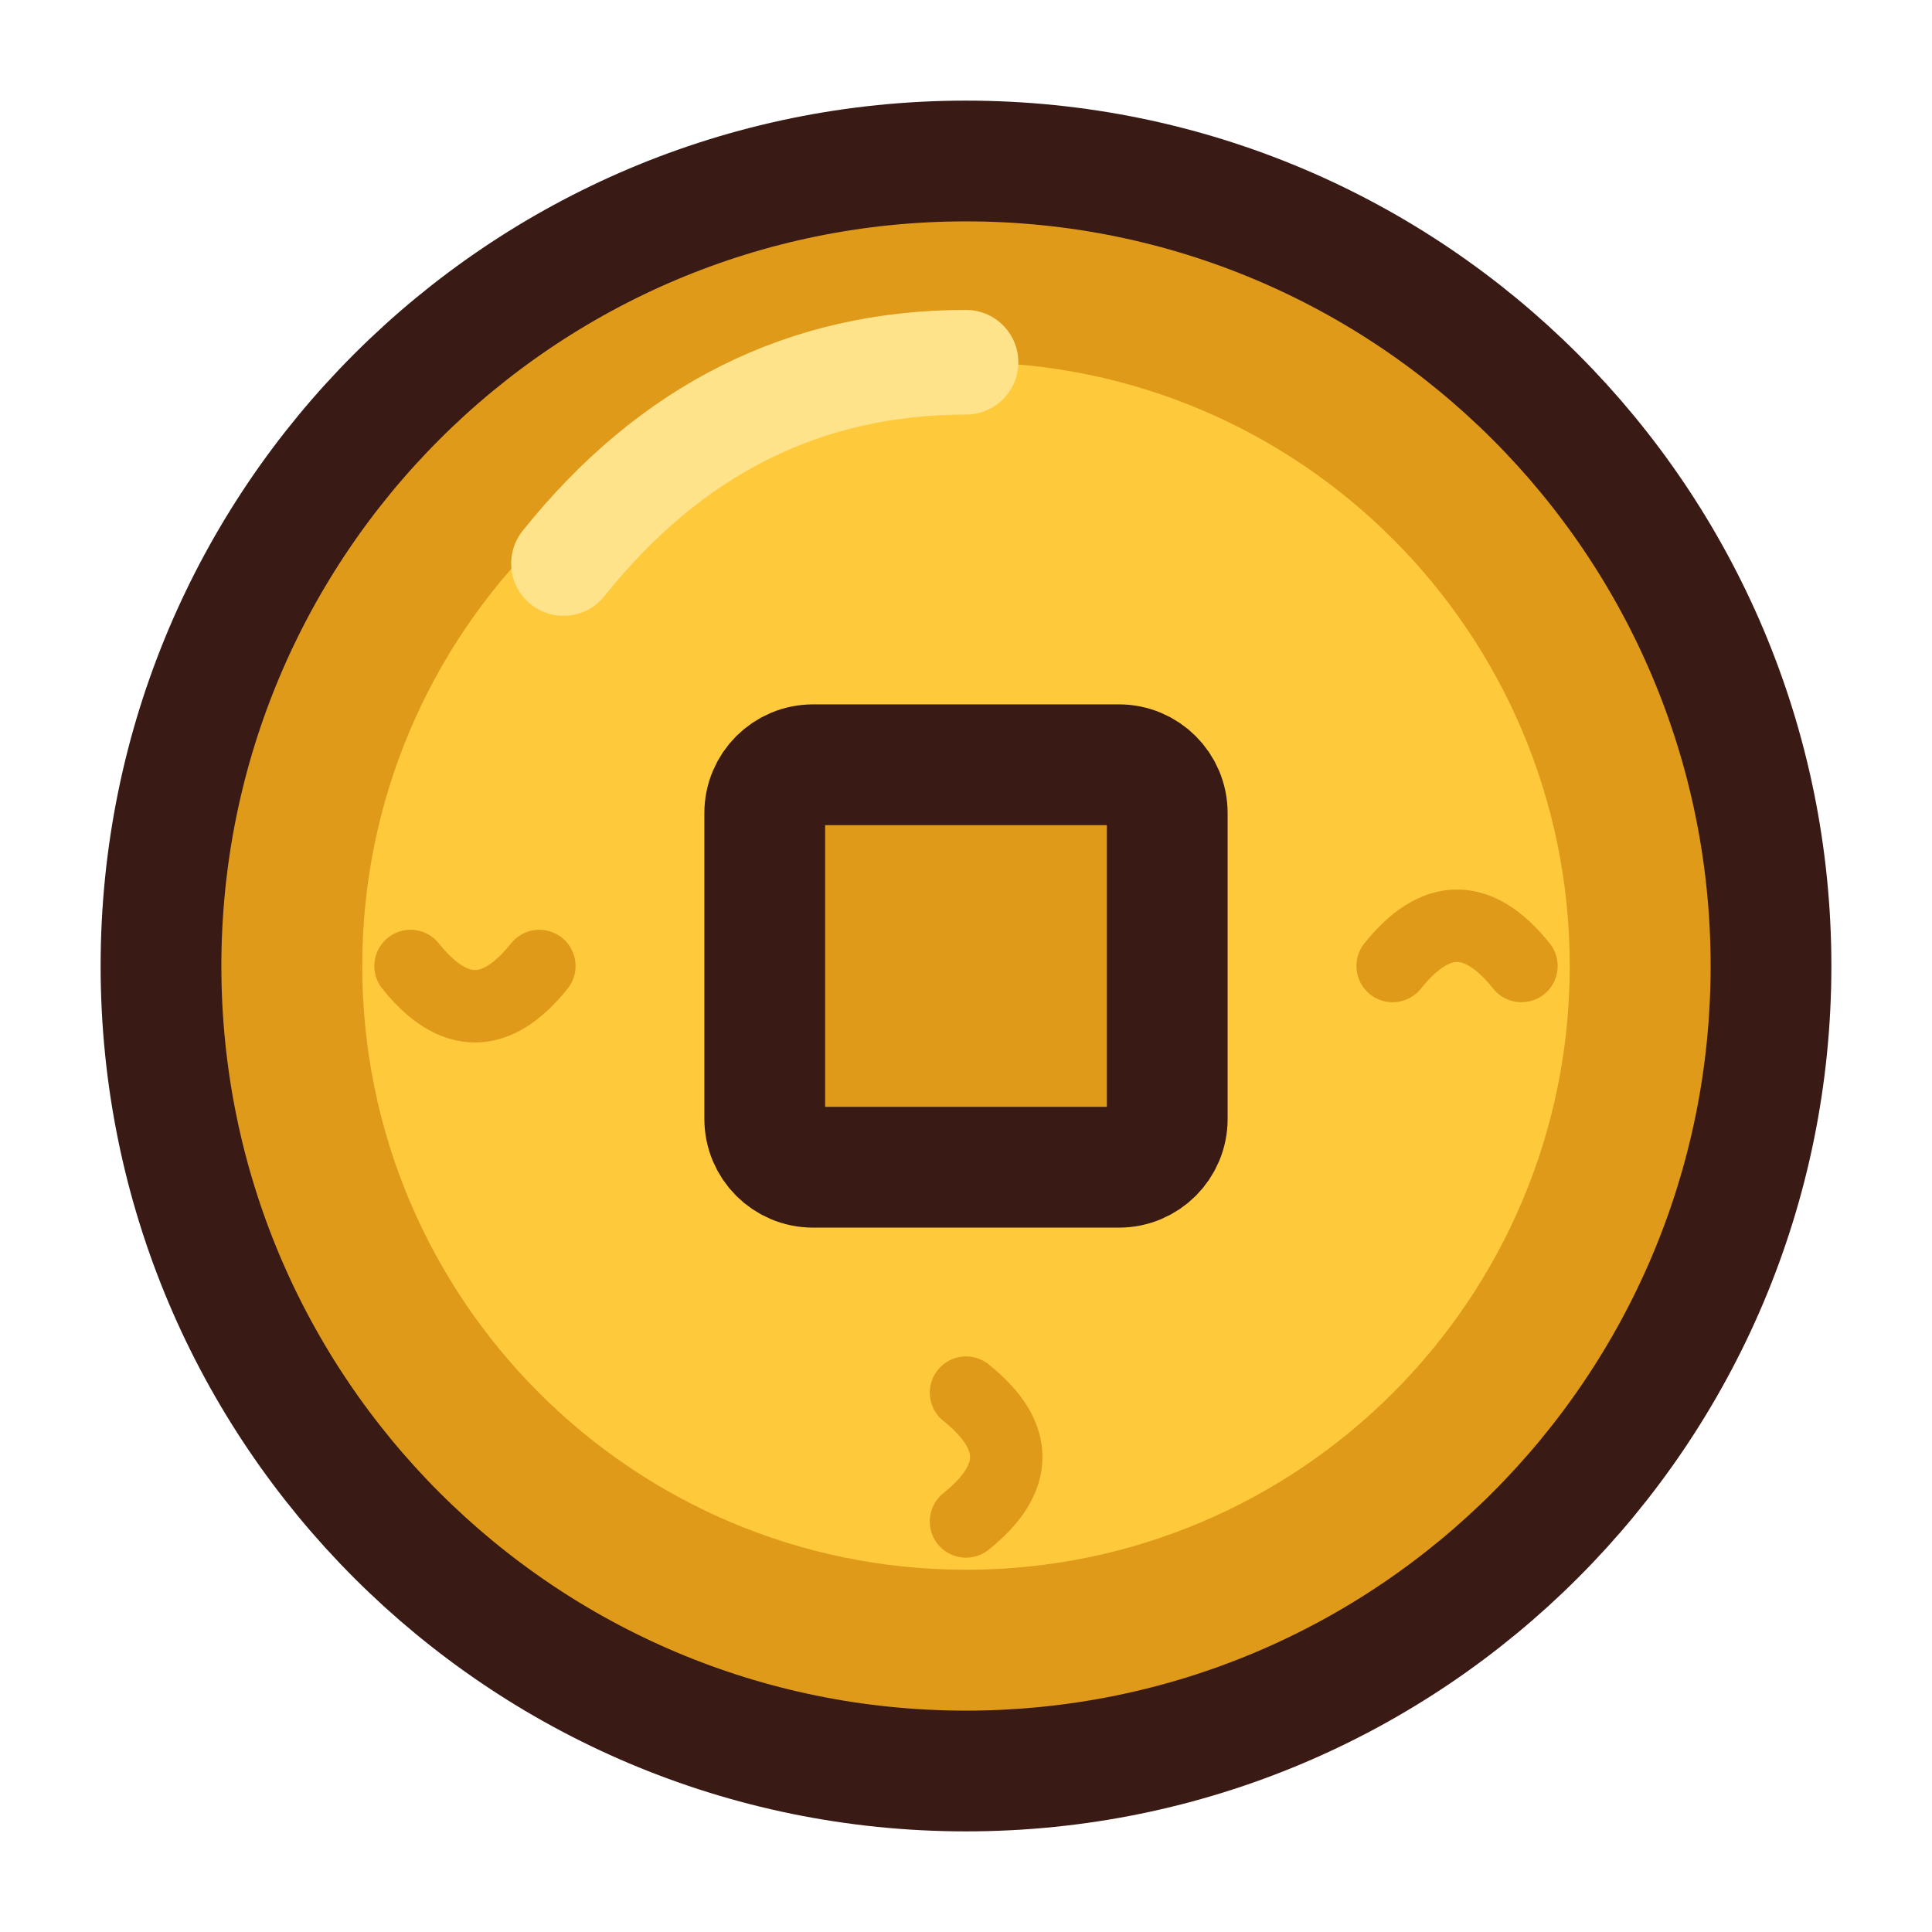
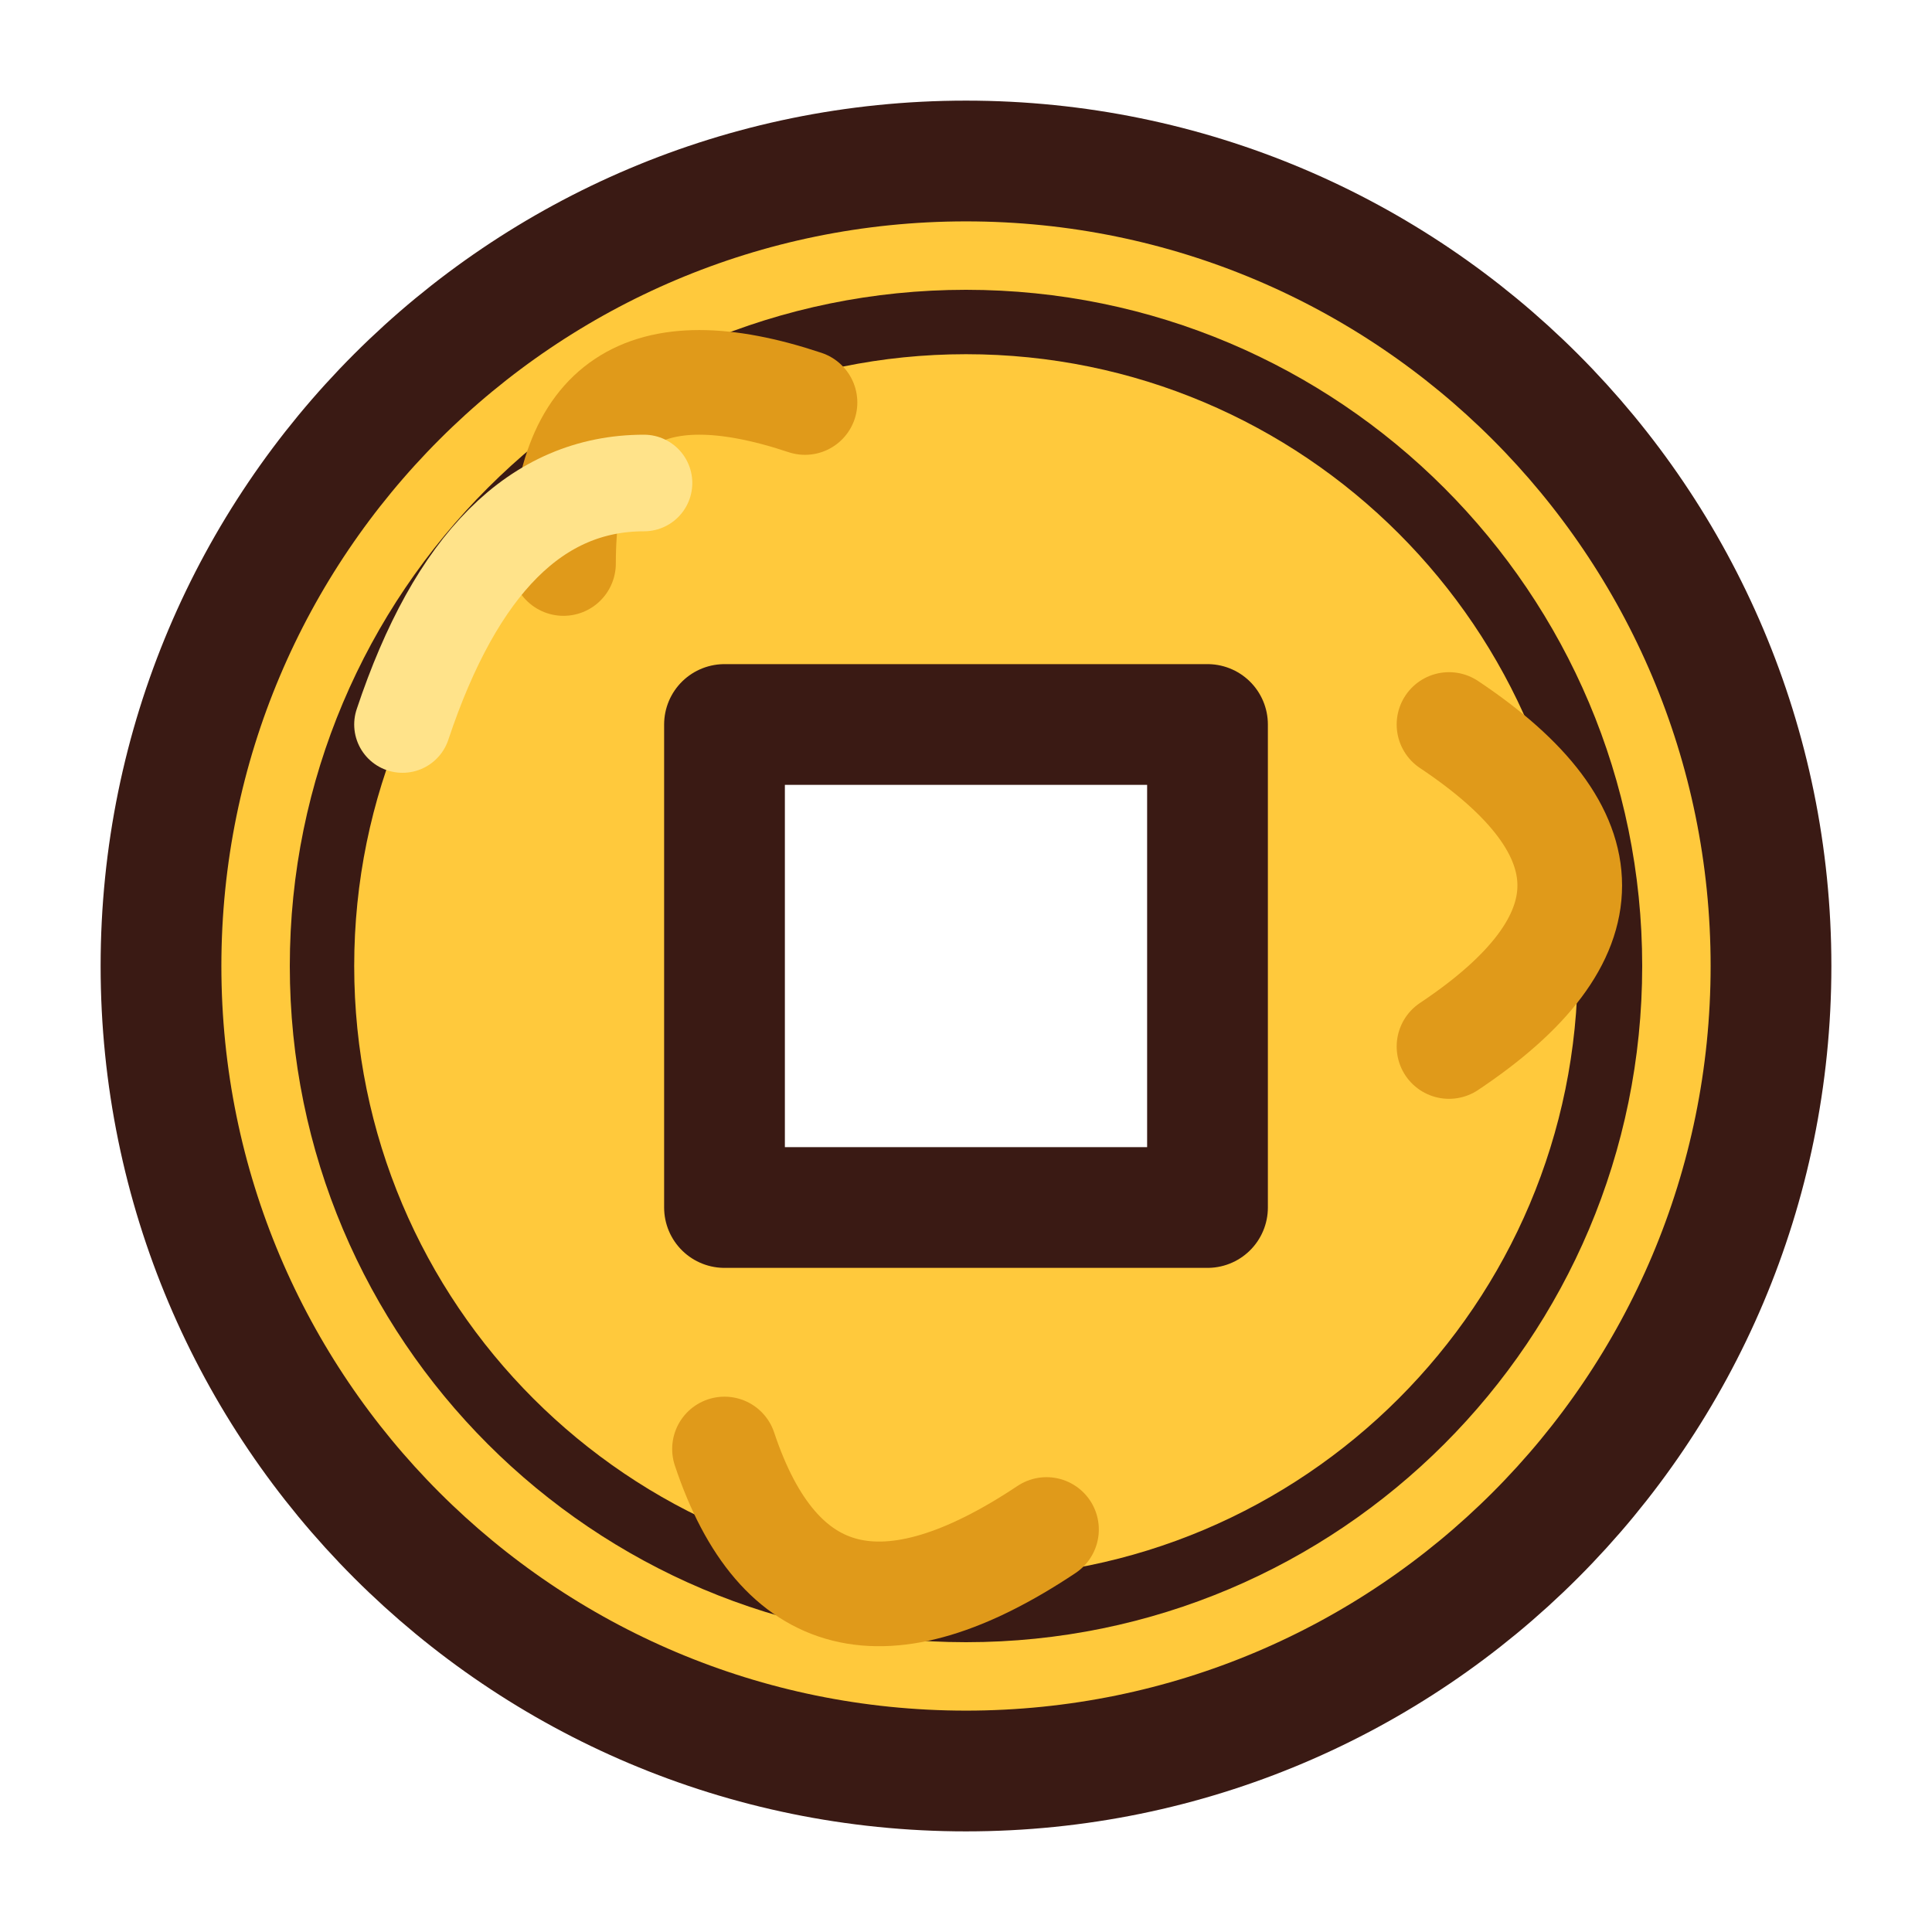
<svg xmlns="http://www.w3.org/2000/svg" viewBox="0 0 24 24">
-   <circle cx="12" cy="12" r="10" fill="#e09a1a" stroke="#3a1a14" stroke-width="1.5" stroke-linecap="round" stroke-linejoin="round" />
-   <circle cx="12" cy="12" r="7.5" fill="#ffc93c" />
-   <rect x="9.5" y="9.5" width="5" height="5" rx=".6" fill="#e09a1a" stroke="#3a1a14" stroke-width="1.5" stroke-linecap="round" stroke-linejoin="round" />
-   <path d="M7 7q2-2.5 5-2.5" fill="none" stroke="#ffe38a" stroke-width="1.3" stroke-linecap="round" />
-   <path d="M12 17.3q1 .8 0 1.6M6.7 12q-.8 1-1.6 0M17.3 12q.8-1 1.6 0" fill="none" stroke="#e09a1a" stroke-width=".9" stroke-linecap="round" />
+   <path fill="#ffc93c" fill-rule="evenodd" stroke="#3a1a14" stroke-linecap="round" stroke-linejoin="round" stroke-width="1.5" d="M22 12a10 10 0 1 1-20 0 10 10 0 1 1 20 0M9 9h6v6H9Z" />
+   <path fill="none" stroke="#3a1a14" stroke-linecap="round" stroke-linejoin="round" stroke-width=".8" d="M20 12a8 8 0 1 1-16 0 8 8 0 1 1 16 0M9 9h6v6H9Z" />
+   <path fill="none" stroke="#e09a1a" stroke-linecap="round" stroke-linejoin="round" stroke-width="1.3" d="M10 5Q7 4 7 7m11 2q3 2 0 4m-5 6q-3 2-4-1" />
+   <path fill="none" stroke="#ffe38a" stroke-linecap="round" stroke-linejoin="round" stroke-width="1.2" d="M5 9q1-3 3-3" />
</svg>
